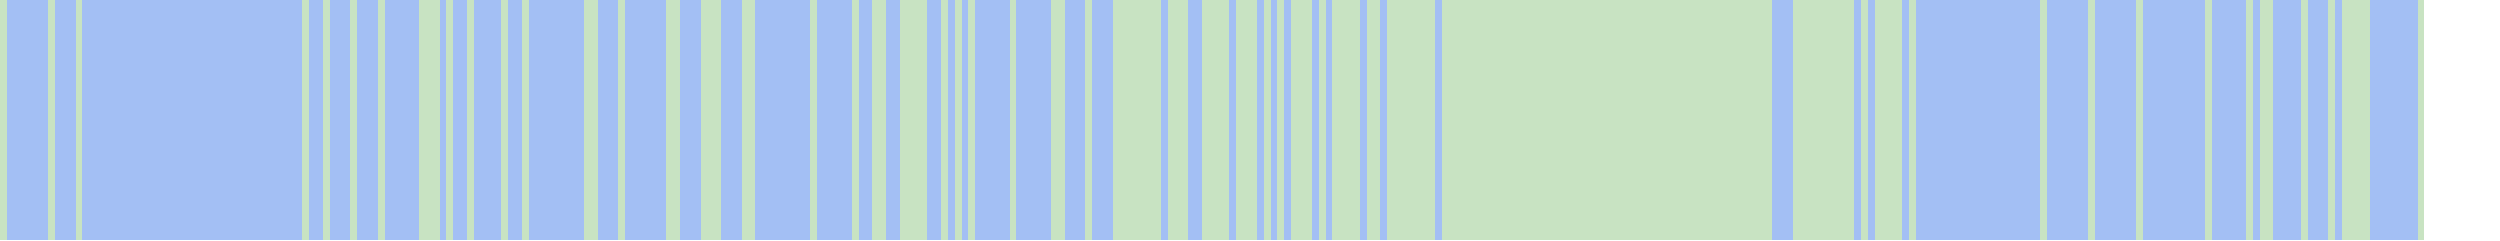
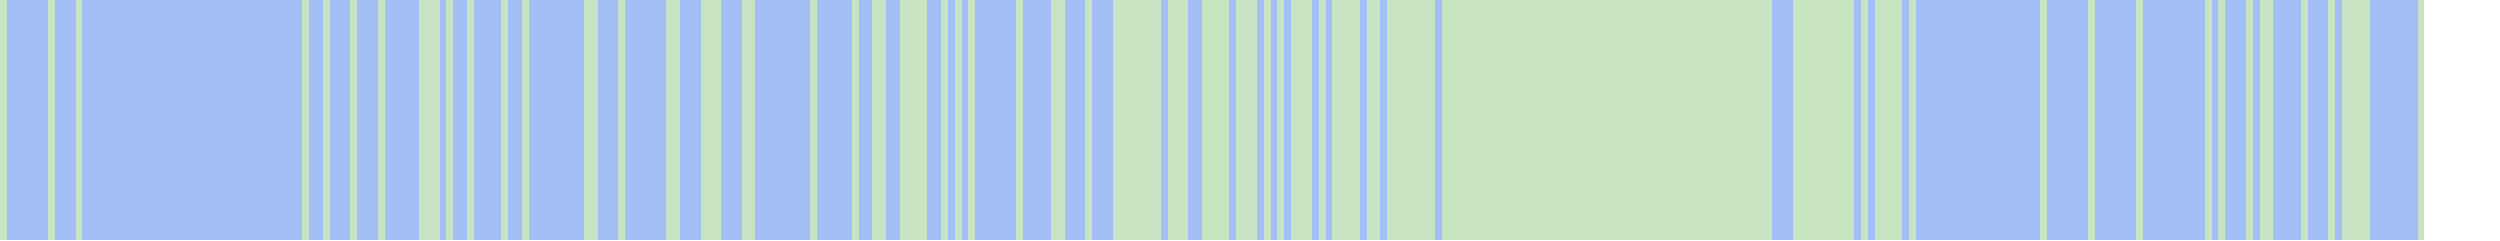
<svg xmlns="http://www.w3.org/2000/svg" viewBox="0 0 364 35" shape-rendering="crispEdges">
  <rect y="0" x="0" width="353" height="35" fill="#a3bff4" />
  <rect y="0" x="0" width="1" height="35" fill="#c8e3c2" />
  <rect y="0" x="7" width="1" height="35" fill="#c8e3c2" />
  <rect y="0" x="11" width="1" height="35" fill="#c8e3c2" />
  <rect y="0" x="44" width="1" height="35" fill="#c8e3c2" />
  <rect y="0" x="47" width="1" height="35" fill="#c8e3c2" />
  <rect y="0" x="51" width="1" height="35" fill="#c8e3c2" />
  <rect y="0" x="55" width="1" height="35" fill="#c8e3c2" />
  <rect y="0" x="61" width="1" height="35" fill="#c8e3c2" />
  <rect y="0" x="62" width="1" height="35" fill="#c8e3c2" />
  <rect y="0" x="63" width="1" height="35" fill="#c8e3c2" />
  <rect y="0" x="65" width="1" height="35" fill="#c8e3c2" />
  <rect y="0" x="68" width="1" height="35" fill="#c8e3c2" />
  <rect y="0" x="73" width="1" height="35" fill="#c8e3c2" />
  <rect y="0" x="76" width="1" height="35" fill="#c8e3c2" />
  <rect y="0" x="85" width="1" height="35" fill="#c8e3c2" />
  <rect y="0" x="86" width="1" height="35" fill="#c8e3c2" />
  <rect y="0" x="90" width="1" height="35" fill="#c8e3c2" />
  <rect y="0" x="97" width="1" height="35" fill="#c8e3c2" />
  <rect y="0" x="98" width="1" height="35" fill="#c8e3c2" />
  <rect y="0" x="102" width="1" height="35" fill="#c8e3c2" />
  <rect y="0" x="103" width="1" height="35" fill="#c8e3c2" />
  <rect y="0" x="104" width="1" height="35" fill="#c8e3c2" />
  <rect y="0" x="108" width="1" height="35" fill="#c8e3c2" />
  <rect y="0" x="109" width="1" height="35" fill="#c8e3c2" />
  <rect y="0" x="118" width="1" height="35" fill="#c8e3c2" />
  <rect y="0" x="124" width="1" height="35" fill="#c8e3c2" />
  <rect y="0" x="127" width="1" height="35" fill="#c8e3c2" />
  <rect y="0" x="128" width="1" height="35" fill="#c8e3c2" />
  <rect y="0" x="131" width="1" height="35" fill="#c8e3c2" />
  <rect y="0" x="132" width="1" height="35" fill="#c8e3c2" />
  <rect y="0" x="133" width="1" height="35" fill="#c8e3c2" />
  <rect y="0" x="134" width="1" height="35" fill="#c8e3c2" />
  <rect y="0" x="137" width="1" height="35" fill="#c8e3c2" />
  <rect y="0" x="139" width="1" height="35" fill="#c8e3c2" />
  <rect y="0" x="141" width="1" height="35" fill="#c8e3c2" />
-   <rect y="0" x="147" width="1" height="35" fill="#c8e3c2" />
+   <rect y="0" x="148" width="1" height="35" fill="#c8e3c2" />
  <rect y="0" x="153" width="1" height="35" fill="#c8e3c2" />
  <rect y="0" x="154" width="1" height="35" fill="#c8e3c2" />
  <rect y="0" x="158" width="1" height="35" fill="#c8e3c2" />
  <rect y="0" x="162" width="1" height="35" fill="#c8e3c2" />
  <rect y="0" x="163" width="1" height="35" fill="#c8e3c2" />
  <rect y="0" x="164" width="1" height="35" fill="#c8e3c2" />
  <rect y="0" x="165" width="1" height="35" fill="#c8e3c2" />
  <rect y="0" x="166" width="1" height="35" fill="#c8e3c2" />
  <rect y="0" x="167" width="1" height="35" fill="#c8e3c2" />
  <rect y="0" x="168" width="1" height="35" fill="#c8e3c2" />
  <rect y="0" x="170" width="1" height="35" fill="#c8e3c2" />
  <rect y="0" x="171" width="1" height="35" fill="#c8e3c2" />
  <rect y="0" x="172" width="1" height="35" fill="#c8e3c2" />
  <rect y="0" x="175" width="1" height="35" fill="#c8e3c2" />
  <rect y="0" x="176" width="1" height="35" fill="#c8e3c2" />
  <rect y="0" x="177" width="1" height="35" fill="#c8e3c2" />
  <rect y="0" x="178" width="1" height="35" fill="#c8e3c2" />
  <rect y="0" x="180" width="1" height="35" fill="#c8e3c2" />
  <rect y="0" x="181" width="1" height="35" fill="#c8e3c2" />
  <rect y="0" x="182" width="1" height="35" fill="#c8e3c2" />
  <rect y="0" x="184" width="1" height="35" fill="#c8e3c2" />
  <rect y="0" x="186" width="1" height="35" fill="#c8e3c2" />
  <rect y="0" x="188" width="1" height="35" fill="#c8e3c2" />
  <rect y="0" x="189" width="1" height="35" fill="#c8e3c2" />
  <rect y="0" x="190" width="1" height="35" fill="#c8e3c2" />
  <rect y="0" x="192" width="1" height="35" fill="#c8e3c2" />
  <rect y="0" x="194" width="1" height="35" fill="#c8e3c2" />
  <rect y="0" x="195" width="1" height="35" fill="#c8e3c2" />
  <rect y="0" x="196" width="1" height="35" fill="#c8e3c2" />
  <rect y="0" x="197" width="1" height="35" fill="#c8e3c2" />
  <rect y="0" x="199" width="1" height="35" fill="#c8e3c2" />
  <rect y="0" x="200" width="1" height="35" fill="#c8e3c2" />
  <rect y="0" x="202" width="1" height="35" fill="#c8e3c2" />
  <rect y="0" x="203" width="1" height="35" fill="#c8e3c2" />
  <rect y="0" x="204" width="1" height="35" fill="#c8e3c2" />
  <rect y="0" x="205" width="1" height="35" fill="#c8e3c2" />
  <rect y="0" x="206" width="1" height="35" fill="#c8e3c2" />
  <rect y="0" x="207" width="1" height="35" fill="#c8e3c2" />
  <rect y="0" x="208" width="1" height="35" fill="#c8e3c2" />
  <rect y="0" x="210" width="1" height="35" fill="#c8e3c2" />
  <rect y="0" x="211" width="1" height="35" fill="#c8e3c2" />
  <rect y="0" x="212" width="1" height="35" fill="#c8e3c2" />
  <rect y="0" x="213" width="1" height="35" fill="#c8e3c2" />
  <rect y="0" x="214" width="1" height="35" fill="#c8e3c2" />
  <rect y="0" x="215" width="1" height="35" fill="#c8e3c2" />
  <rect y="0" x="216" width="1" height="35" fill="#c8e3c2" />
  <rect y="0" x="217" width="1" height="35" fill="#c8e3c2" />
  <rect y="0" x="218" width="1" height="35" fill="#c8e3c2" />
  <rect y="0" x="219" width="1" height="35" fill="#c8e3c2" />
  <rect y="0" x="220" width="1" height="35" fill="#c8e3c2" />
  <rect y="0" x="221" width="1" height="35" fill="#c8e3c2" />
  <rect y="0" x="222" width="1" height="35" fill="#c8e3c2" />
  <rect y="0" x="223" width="1" height="35" fill="#c8e3c2" />
  <rect y="0" x="224" width="1" height="35" fill="#c8e3c2" />
  <rect y="0" x="225" width="1" height="35" fill="#c8e3c2" />
  <rect y="0" x="226" width="1" height="35" fill="#c8e3c2" />
  <rect y="0" x="227" width="1" height="35" fill="#c8e3c2" />
  <rect y="0" x="228" width="1" height="35" fill="#c8e3c2" />
  <rect y="0" x="229" width="1" height="35" fill="#c8e3c2" />
  <rect y="0" x="230" width="1" height="35" fill="#c8e3c2" />
  <rect y="0" x="231" width="1" height="35" fill="#c8e3c2" />
  <rect y="0" x="232" width="1" height="35" fill="#c8e3c2" />
  <rect y="0" x="233" width="1" height="35" fill="#c8e3c2" />
  <rect y="0" x="234" width="1" height="35" fill="#c8e3c2" />
  <rect y="0" x="235" width="1" height="35" fill="#c8e3c2" />
  <rect y="0" x="236" width="1" height="35" fill="#c8e3c2" />
  <rect y="0" x="237" width="1" height="35" fill="#c8e3c2" />
  <rect y="0" x="238" width="1" height="35" fill="#c8e3c2" />
  <rect y="0" x="239" width="1" height="35" fill="#c8e3c2" />
  <rect y="0" x="240" width="1" height="35" fill="#c8e3c2" />
  <rect y="0" x="241" width="1" height="35" fill="#c8e3c2" />
  <rect y="0" x="242" width="1" height="35" fill="#c8e3c2" />
  <rect y="0" x="243" width="1" height="35" fill="#c8e3c2" />
  <rect y="0" x="244" width="1" height="35" fill="#c8e3c2" />
  <rect y="0" x="245" width="1" height="35" fill="#c8e3c2" />
  <rect y="0" x="246" width="1" height="35" fill="#c8e3c2" />
  <rect y="0" x="247" width="1" height="35" fill="#c8e3c2" />
  <rect y="0" x="248" width="1" height="35" fill="#c8e3c2" />
  <rect y="0" x="249" width="1" height="35" fill="#c8e3c2" />
  <rect y="0" x="250" width="1" height="35" fill="#c8e3c2" />
  <rect y="0" x="251" width="1" height="35" fill="#c8e3c2" />
  <rect y="0" x="252" width="1" height="35" fill="#c8e3c2" />
  <rect y="0" x="253" width="1" height="35" fill="#c8e3c2" />
  <rect y="0" x="254" width="1" height="35" fill="#c8e3c2" />
  <rect y="0" x="255" width="1" height="35" fill="#c8e3c2" />
  <rect y="0" x="256" width="1" height="35" fill="#c8e3c2" />
  <rect y="0" x="257" width="1" height="35" fill="#c8e3c2" />
  <rect y="0" x="261" width="1" height="35" fill="#c8e3c2" />
  <rect y="0" x="262" width="1" height="35" fill="#c8e3c2" />
  <rect y="0" x="263" width="1" height="35" fill="#c8e3c2" />
  <rect y="0" x="264" width="1" height="35" fill="#c8e3c2" />
  <rect y="0" x="265" width="1" height="35" fill="#c8e3c2" />
  <rect y="0" x="266" width="1" height="35" fill="#c8e3c2" />
  <rect y="0" x="267" width="1" height="35" fill="#c8e3c2" />
  <rect y="0" x="268" width="1" height="35" fill="#c8e3c2" />
  <rect y="0" x="269" width="1" height="35" fill="#c8e3c2" />
  <rect y="0" x="271" width="1" height="35" fill="#c8e3c2" />
  <rect y="0" x="273" width="1" height="35" fill="#c8e3c2" />
  <rect y="0" x="274" width="1" height="35" fill="#c8e3c2" />
  <rect y="0" x="275" width="1" height="35" fill="#c8e3c2" />
  <rect y="0" x="276" width="1" height="35" fill="#c8e3c2" />
  <rect y="0" x="278" width="1" height="35" fill="#c8e3c2" />
  <rect y="0" x="297" width="1" height="35" fill="#c8e3c2" />
  <rect y="0" x="304" width="1" height="35" fill="#c8e3c2" />
  <rect y="0" x="311" width="1" height="35" fill="#c8e3c2" />
  <rect y="0" x="321" width="1" height="35" fill="#c8e3c2" />
+   <rect y="0" x="323" width="1" height="35" fill="#c8e3c2" />
  <rect y="0" x="327" width="1" height="35" fill="#c8e3c2" />
  <rect y="0" x="329" width="1" height="35" fill="#c8e3c2" />
  <rect y="0" x="330" width="1" height="35" fill="#c8e3c2" />
  <rect y="0" x="335" width="1" height="35" fill="#c8e3c2" />
  <rect y="0" x="339" width="1" height="35" fill="#c8e3c2" />
  <rect y="0" x="341" width="1" height="35" fill="#c8e3c2" />
  <rect y="0" x="342" width="1" height="35" fill="#c8e3c2" />
  <rect y="0" x="343" width="1" height="35" fill="#c8e3c2" />
  <rect y="0" x="344" width="1" height="35" fill="#c8e3c2" />
  <rect y="0" x="352" width="1" height="35" fill="#c8e3c2" />
</svg>
